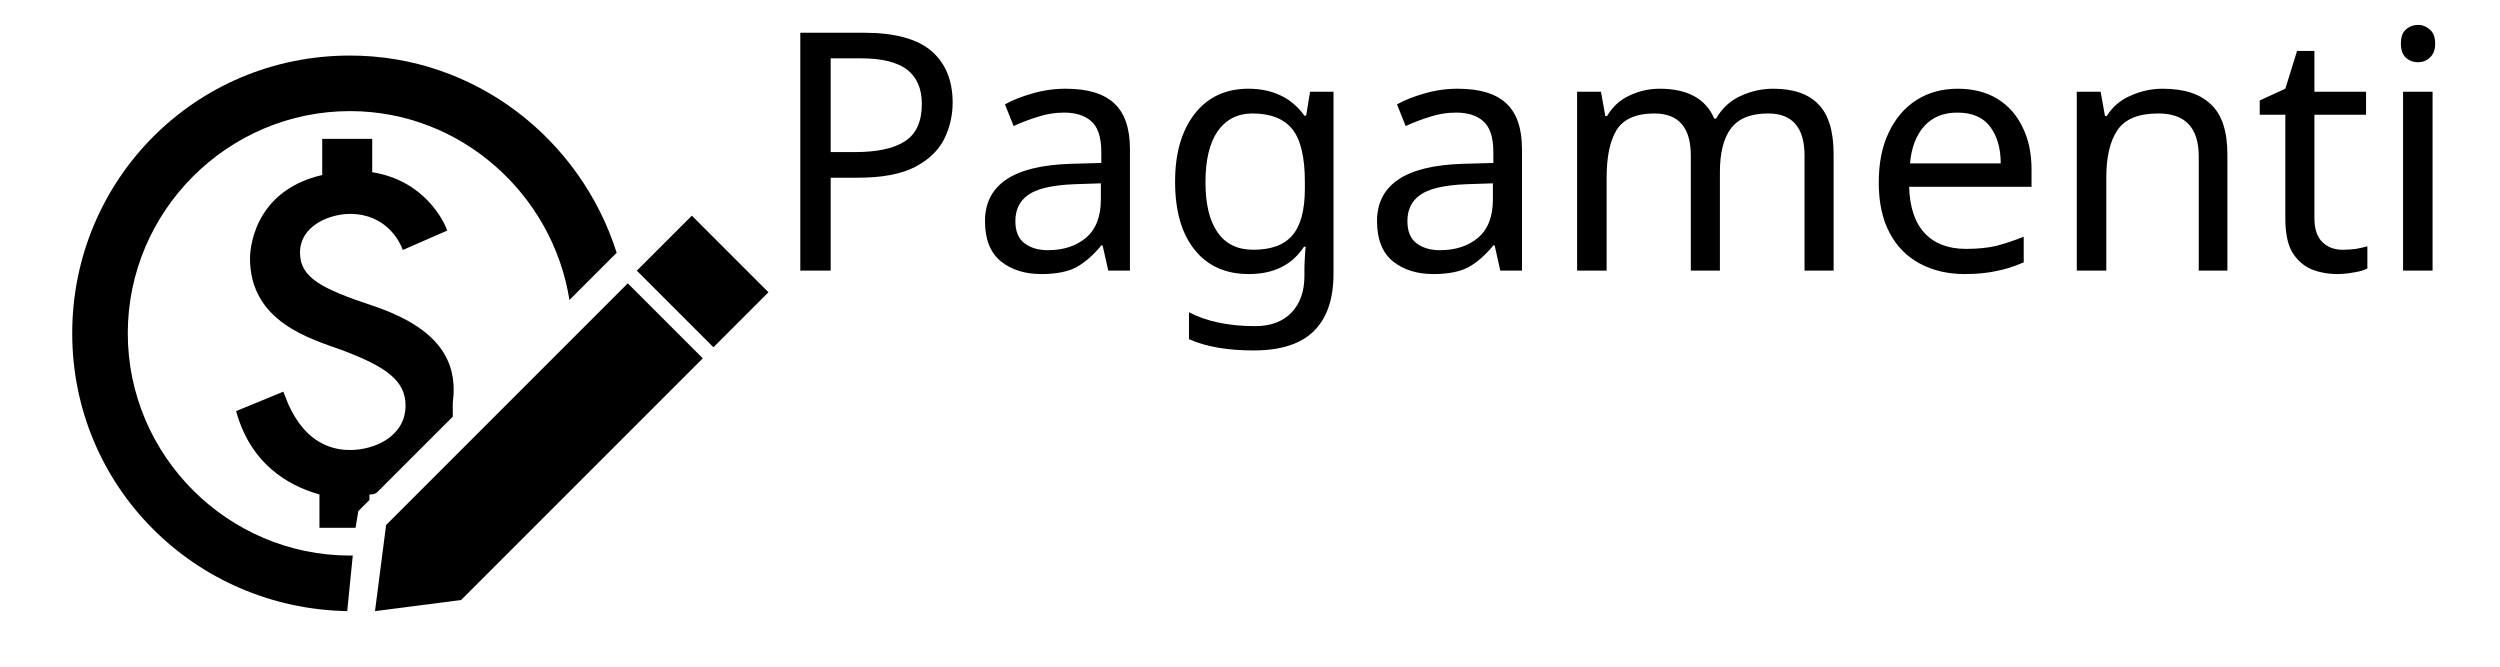
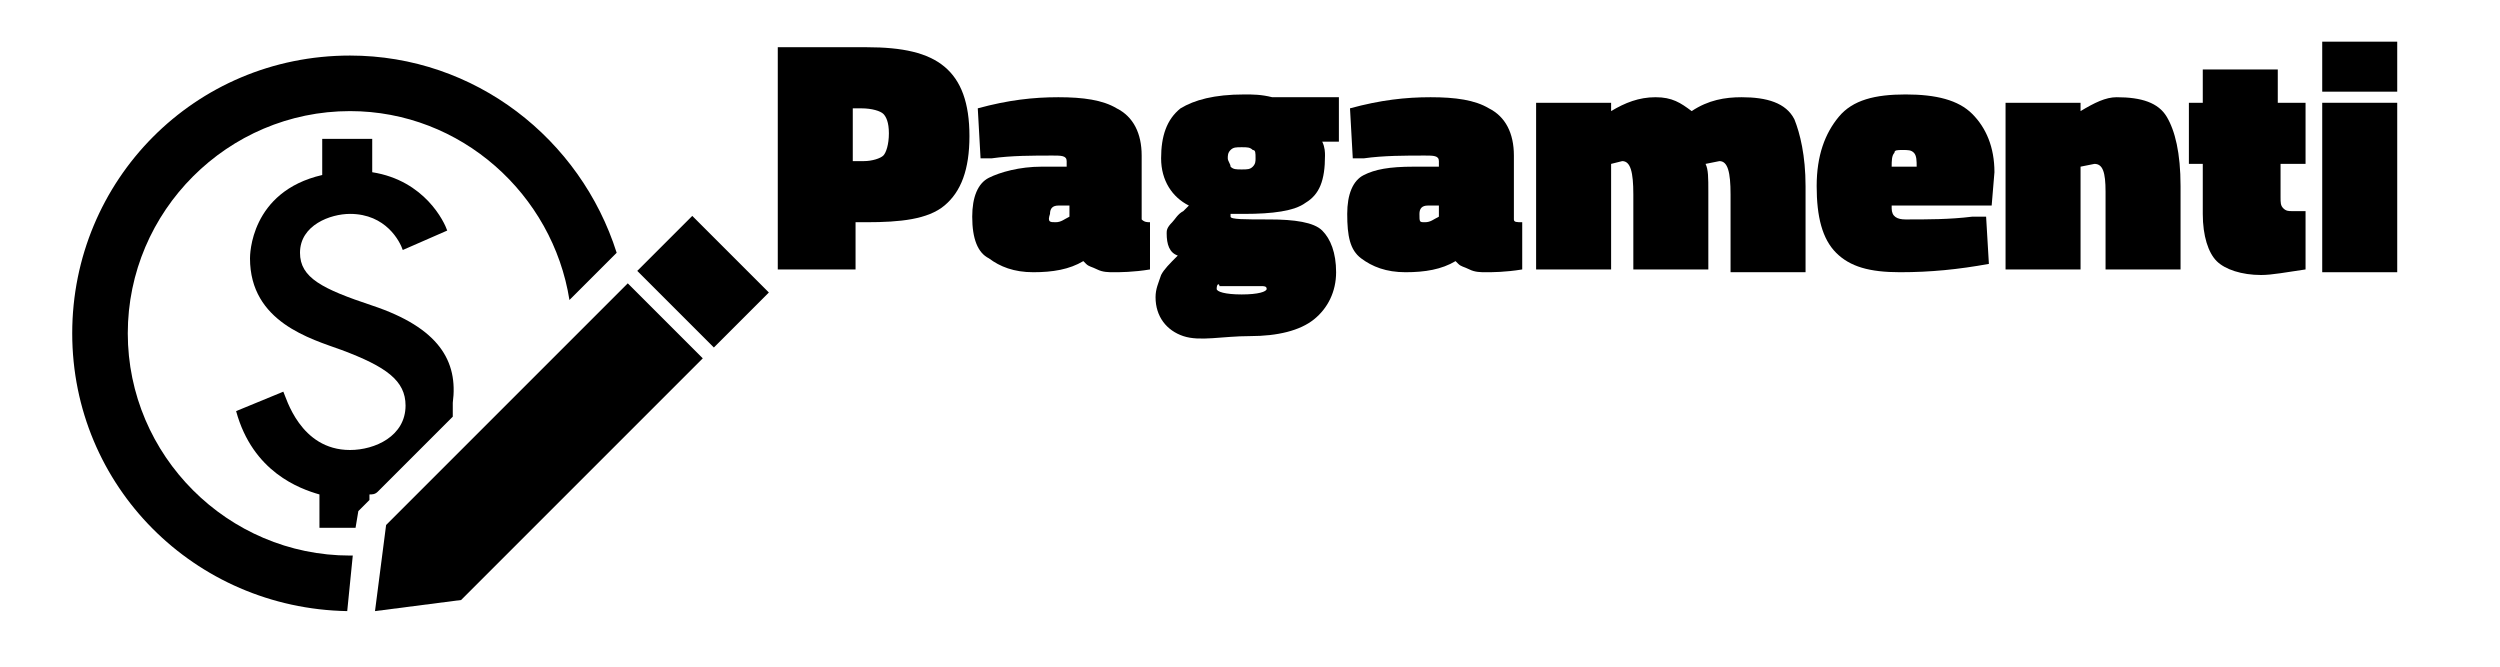
<svg xmlns="http://www.w3.org/2000/svg" version="1.1" id="Layer_1" x="0px" y="0px" viewBox="0 0 90 24" style="enable-background:new 0 0 90 24;" xml:space="preserve">
  <style type="text/css">
- 	.st0{font-family:'TitilliumWeb-Black';}
- 	.st1{font-size:12px;}
+ 	.st0{enable-background:new    ;}
</style>
  <g>
    <path d="M12.8,19l0.1-0.6l0.4-0.4v-0.2c0.1,0,0.2,0,0.3-0.1l2.7-2.7c0-0.1,0-0.3,0-0.5c0.2-1.5-0.5-2.7-2.9-3.5   c-1.8-0.6-2.6-1-2.6-1.9c0-1,1.1-1.4,1.8-1.4c1.3,0,1.8,1,1.9,1.3l1.6-0.7C16,8,15.3,6.5,13.4,6.2V5h-1.8v1.3C9,6.9,9,9.2,9,9.3   c0,2.3,2.2,2.9,3.3,3.3c1.6,0.6,2.3,1.1,2.3,2c0,1.1-1.1,1.6-2,1.6c-1.8,0-2.3-1.9-2.4-2.1l-1.7,0.7c0.6,2.2,2.3,2.8,3,3V19H12.8z" />
    <path d="M12.7,20h-0.1c-4.4,0-8-3.6-8-8s3.6-8,8-8c4,0,7.3,3,7.9,6.8l1.7-1.7C20.9,5,17.1,2,12.6,2C7,2,2.6,6.5,2.6,12   s4.4,9.9,9.9,10L12.7,20z" />
  </g>
  <polygon points="13.9,18.9 13.5,22 16.6,21.6 25.3,12.9 22.6,10.2 " />
-   <rect x="23.9" y="8.2" transform="matrix(0.7071 -0.7071 0.7071 0.7071 0.2278 20.8458)" width="2.8" height="3.9" />
-   <text transform="matrix(1 0 0 1 27.6547 9.741)" class="st0 st1">Pagamenti</text>
+   <rect x="23.9" y="8.2" transform="matrix(0.7071 -0.7071 0.7071 0.7071 0.2433 20.8539)" width="2.8" height="3.9" />
+   <g class="st0">
+     <path d="M31.2,8h-0.4v1.7H28v-8h3.2c1.3,0,2.2,0.2,2.8,0.7s0.9,1.3,0.9,2.5s-0.3,2-0.9,2.5S32.4,8,31.2,8z M30.8,5.8h0.3   c0.3,0,0.6-0.1,0.7-0.2S32,5.2,32,4.8c0-0.4-0.1-0.6-0.2-0.7c-0.1-0.1-0.4-0.2-0.8-0.2h-0.3V5.8z" />
+     <path d="M41.1,5.6v2.3C41.2,8,41.3,8,41.4,8l0,1.7c-0.6,0.1-1.1,0.1-1.3,0.1c-0.2,0-0.4,0-0.6-0.1c-0.2-0.1-0.3-0.1-0.4-0.2   l-0.1-0.1c-0.5,0.3-1.1,0.4-1.8,0.4s-1.2-0.2-1.6-0.5C35.2,9.1,35,8.6,35,7.8c0-0.7,0.2-1.2,0.6-1.4C36,6.2,36.7,6,37.5,6l0.9,0   V5.8c0-0.2-0.2-0.2-0.5-0.2c-0.7,0-1.5,0-2.2,0.1l-0.4,0l-0.1-1.8c1.1-0.3,2-0.4,2.9-0.4c0.9,0,1.6,0.1,2.1,0.4   C40.8,4.2,41.1,4.8,41.1,5.6z M38,8c0.2,0,0.3-0.1,0.5-0.2V7.4l-0.4,0c-0.2,0-0.3,0.1-0.3,0.3C37.7,8,37.8,8,38,8z" />
+     <path d="M42.6,12.1c-0.6-0.2-1-0.7-1-1.4c0-0.3,0.1-0.5,0.2-0.8c0.1-0.2,0.3-0.4,0.6-0.7C42.1,9.1,42,8.8,42,8.4   C42,8.3,42,8.2,42.2,8c0.1-0.1,0.2-0.3,0.4-0.4l0.2-0.2c-0.6-0.3-1-0.9-1-1.7c0-0.8,0.2-1.4,0.7-1.8c0.5-0.3,1.2-0.5,2.3-0.5   c0.3,0,0.6,0,1,0.1l0.2,0l2.2,0v1.6h-0.6c0.1,0.2,0.1,0.4,0.1,0.5c0,0.9-0.2,1.4-0.7,1.7c-0.4,0.3-1.2,0.4-2.2,0.4   c-0.2,0-0.3,0-0.5,0c0,0,0,0.1,0,0.1c0,0.1,0.5,0.1,1.4,0.1s1.6,0.1,1.9,0.4c0.3,0.3,0.5,0.8,0.5,1.5s-0.3,1.3-0.8,1.7   c-0.5,0.4-1.3,0.6-2.3,0.6S43.2,12.3,42.6,12.1z M43.8,10.4c0,0.1,0.3,0.2,0.9,0.2s0.9-0.1,0.9-0.2c0-0.1-0.1-0.1-0.2-0.1   c-0.1,0-0.3,0-0.6,0l-0.9,0C43.9,10.2,43.8,10.2,43.8,10.4z M44.3,6c0.1,0.1,0.2,0.1,0.4,0.1s0.3,0,0.4-0.1   c0.1-0.1,0.1-0.2,0.1-0.3c0-0.2,0-0.3-0.1-0.3c-0.1-0.1-0.2-0.1-0.4-0.1s-0.3,0-0.4,0.1c-0.1,0.1-0.1,0.2-0.1,0.3   C44.2,5.8,44.3,5.9,44.3,6z" />
+     <path d="M54.5,5.6v2.3C54.5,8,54.6,8,54.8,8l0,1.7c-0.6,0.1-1.1,0.1-1.3,0.1c-0.2,0-0.4,0-0.6-0.1c-0.2-0.1-0.3-0.1-0.4-0.2   l-0.1-0.1c-0.5,0.3-1.1,0.4-1.8,0.4s-1.2-0.2-1.6-0.5s-0.5-0.8-0.5-1.6c0-0.7,0.2-1.2,0.6-1.4S50,6,50.9,6l0.9,0V5.8   c0-0.2-0.2-0.2-0.5-0.2c-0.7,0-1.5,0-2.2,0.1l-0.4,0l-0.1-1.8c1.1-0.3,2-0.4,2.9-0.4c0.9,0,1.6,0.1,2.1,0.4   C54.2,4.2,54.5,4.8,54.5,5.6z M51.3,8c0.2,0,0.3-0.1,0.5-0.2V7.4l-0.4,0c-0.2,0-0.3,0.1-0.3,0.3C51.1,8,51.1,8,51.3,8z" />
+     <path d="M58,9.7h-2.7V3.7h2.7V4c0.5-0.3,1-0.5,1.6-0.5s0.9,0.2,1.3,0.5c0.6-0.4,1.2-0.5,1.8-0.5c0.9,0,1.6,0.2,1.9,0.8   C64.8,4.8,65,5.6,65,6.7v3.1h-2.7V7c0-0.8-0.1-1.2-0.4-1.2l-0.5,0.1c0.1,0.2,0.1,0.5,0.1,1v2.8h-2.7V7c0-0.8-0.1-1.2-0.4-1.2   L58,5.9V9.7z" />
+     <path d="M68.1,7.5c0,0.3,0.2,0.4,0.5,0.4c0.8,0,1.6,0,2.4-0.1l0.5,0l0.1,1.7c-1.1,0.2-2.1,0.3-3.2,0.3c-1.1,0-1.8-0.2-2.3-0.7   c-0.5-0.5-0.7-1.3-0.7-2.4s0.3-1.9,0.8-2.5s1.3-0.8,2.4-0.8c1.1,0,1.9,0.2,2.4,0.7c0.5,0.5,0.8,1.2,0.8,2.1l-0.1,1.2H68.1z M69,6   c0-0.2,0-0.4-0.1-0.5c-0.1-0.1-0.2-0.1-0.4-0.1s-0.3,0-0.3,0.1c-0.1,0.1-0.1,0.3-0.1,0.5H69z" />
+     <path d="M74.9,9.7h-2.7V3.7h2.7V4c0.5-0.3,0.9-0.5,1.3-0.5c0.9,0,1.5,0.2,1.8,0.7c0.3,0.5,0.5,1.3,0.5,2.5v3h-2.7V6.9   c0-0.7-0.1-1-0.4-1l-0.5,0.1V9.7z" />
+     <path d="M82.1,5.9v1.2c0,0.2,0,0.3,0.1,0.4c0.1,0.1,0.2,0.1,0.3,0.1l0.5,0l0,2.1c-0.7,0.1-1.2,0.2-1.6,0.2c-0.7,0-1.3-0.2-1.6-0.5   c-0.3-0.3-0.5-0.9-0.5-1.7V5.9h-0.5V3.7h0.5V2.5h2.7v1.2h1v2.2H82.1z" />
+     <path d="M83.6,3.3V1.5h2.7v1.8H83.6z M83.6,9.7V3.7h2.7v6.1H83.6z" />
+   </g>
</svg>
